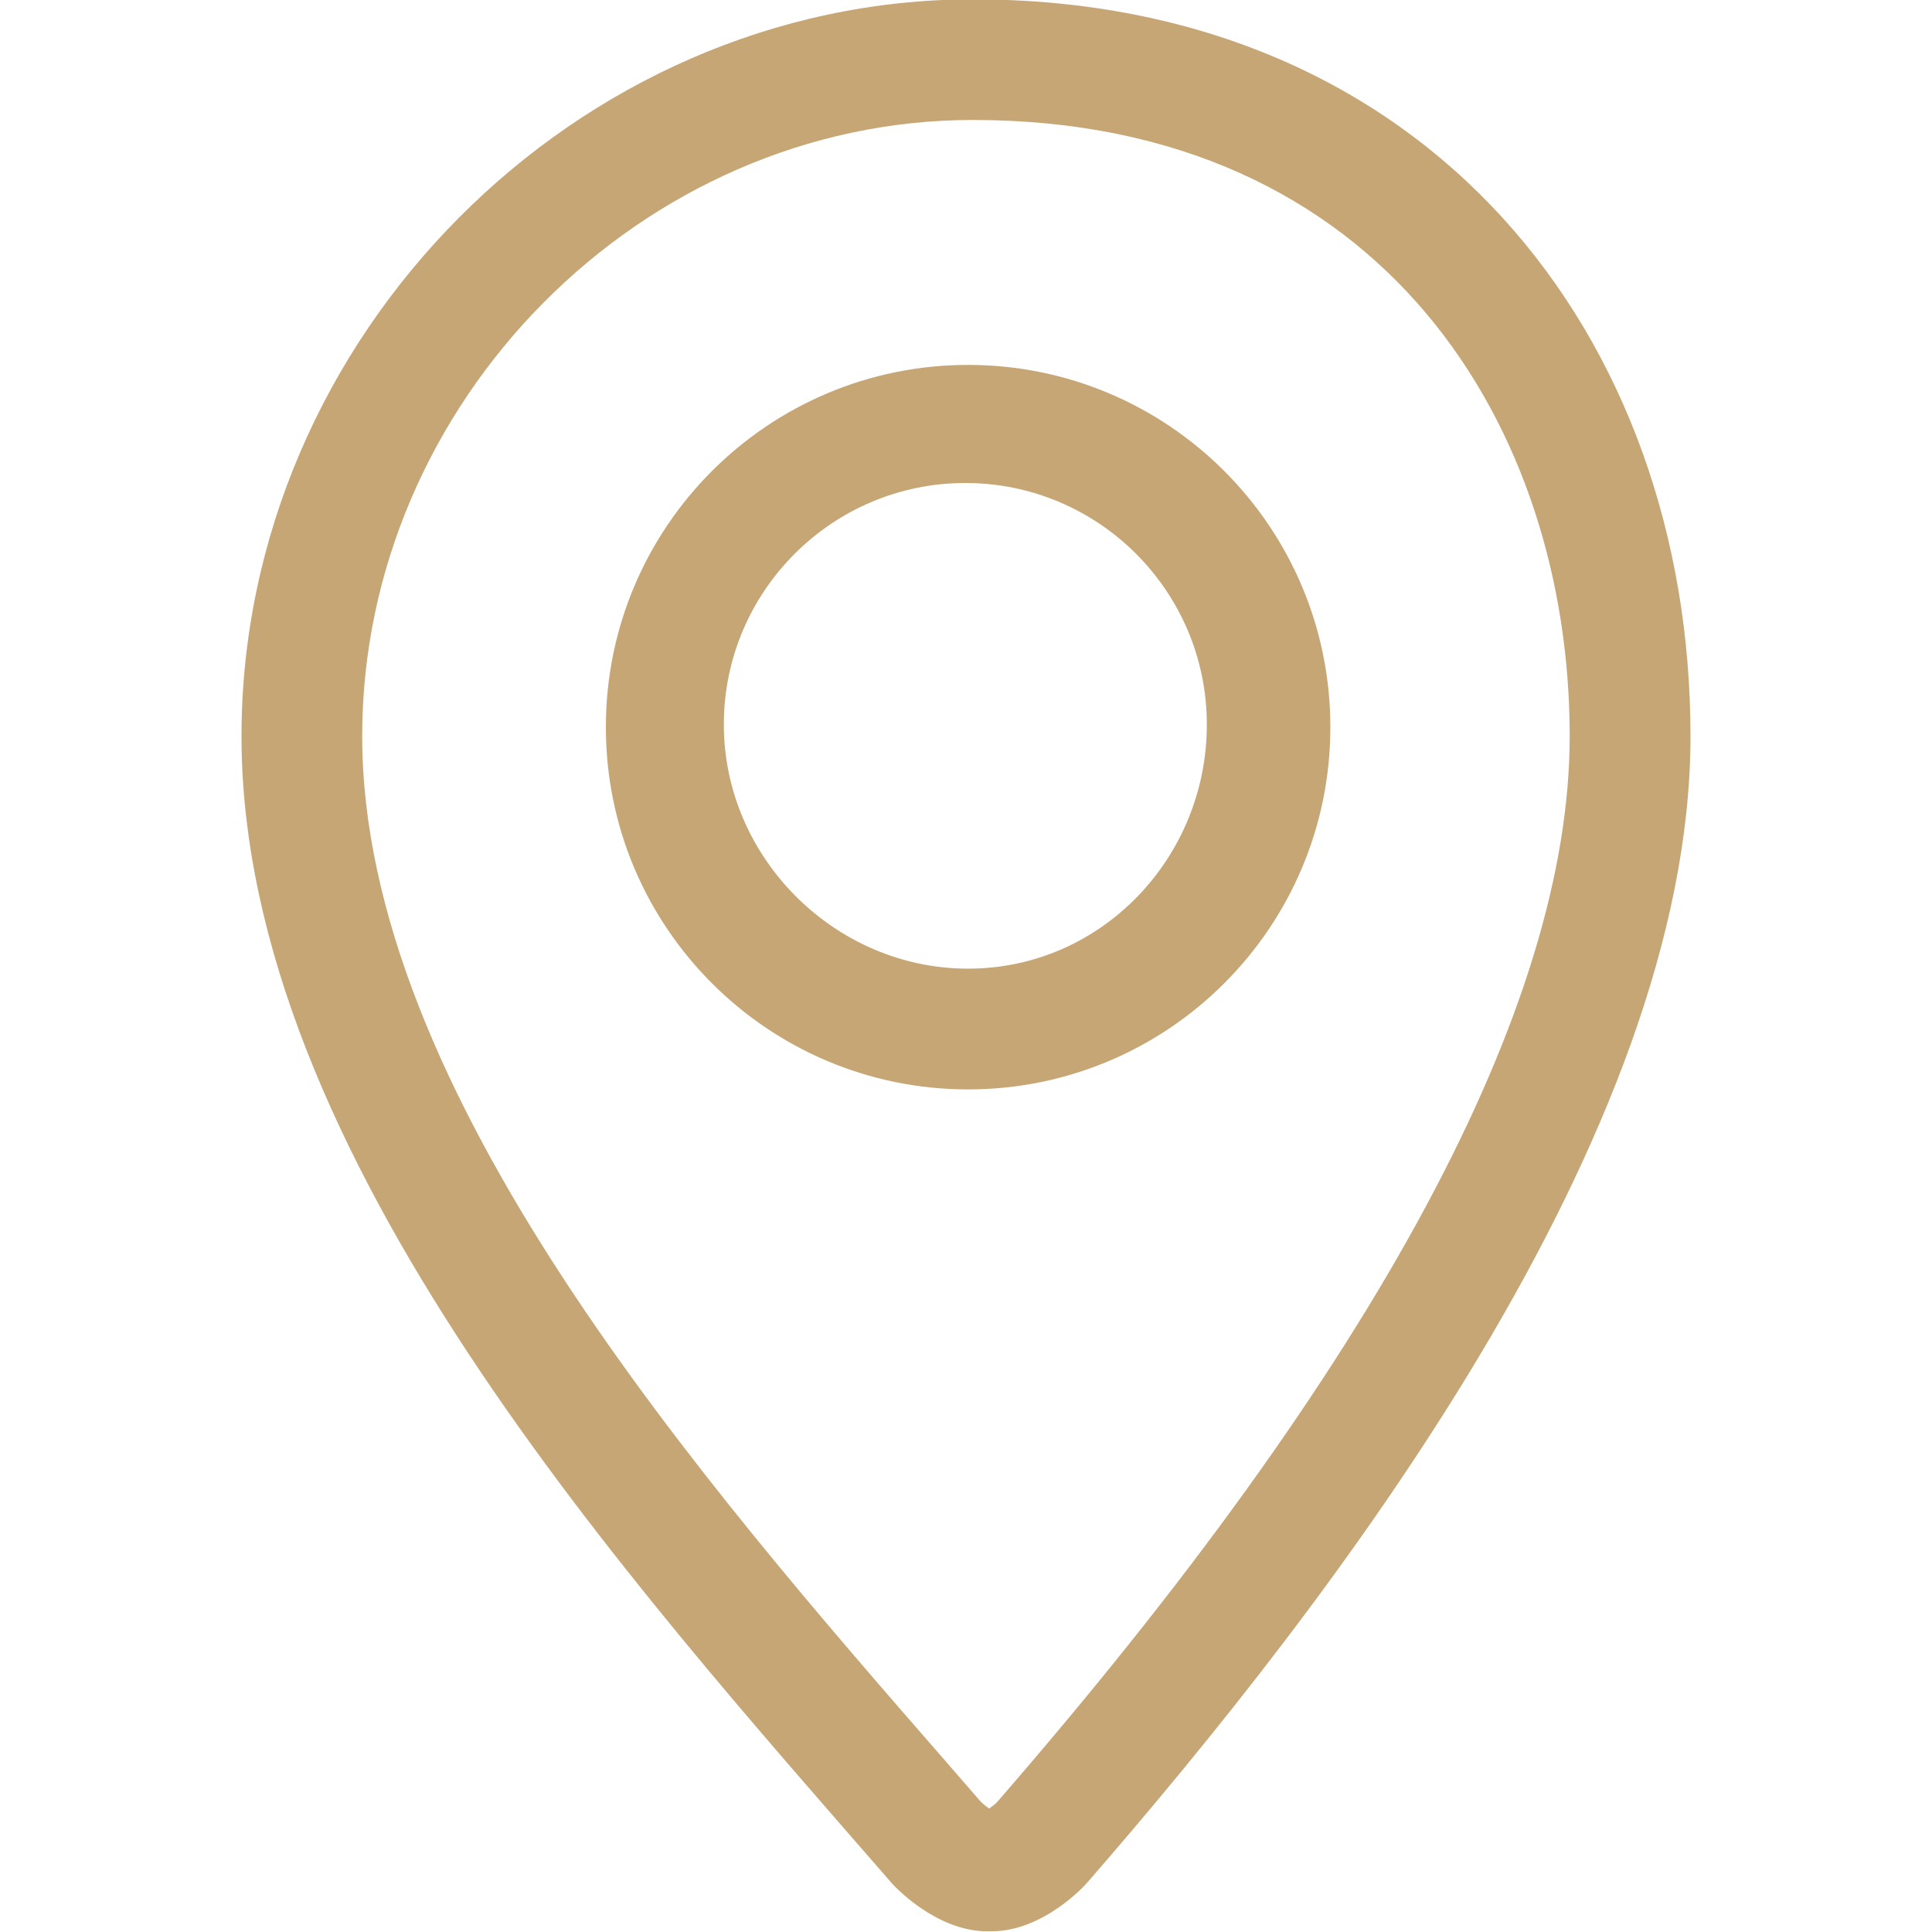
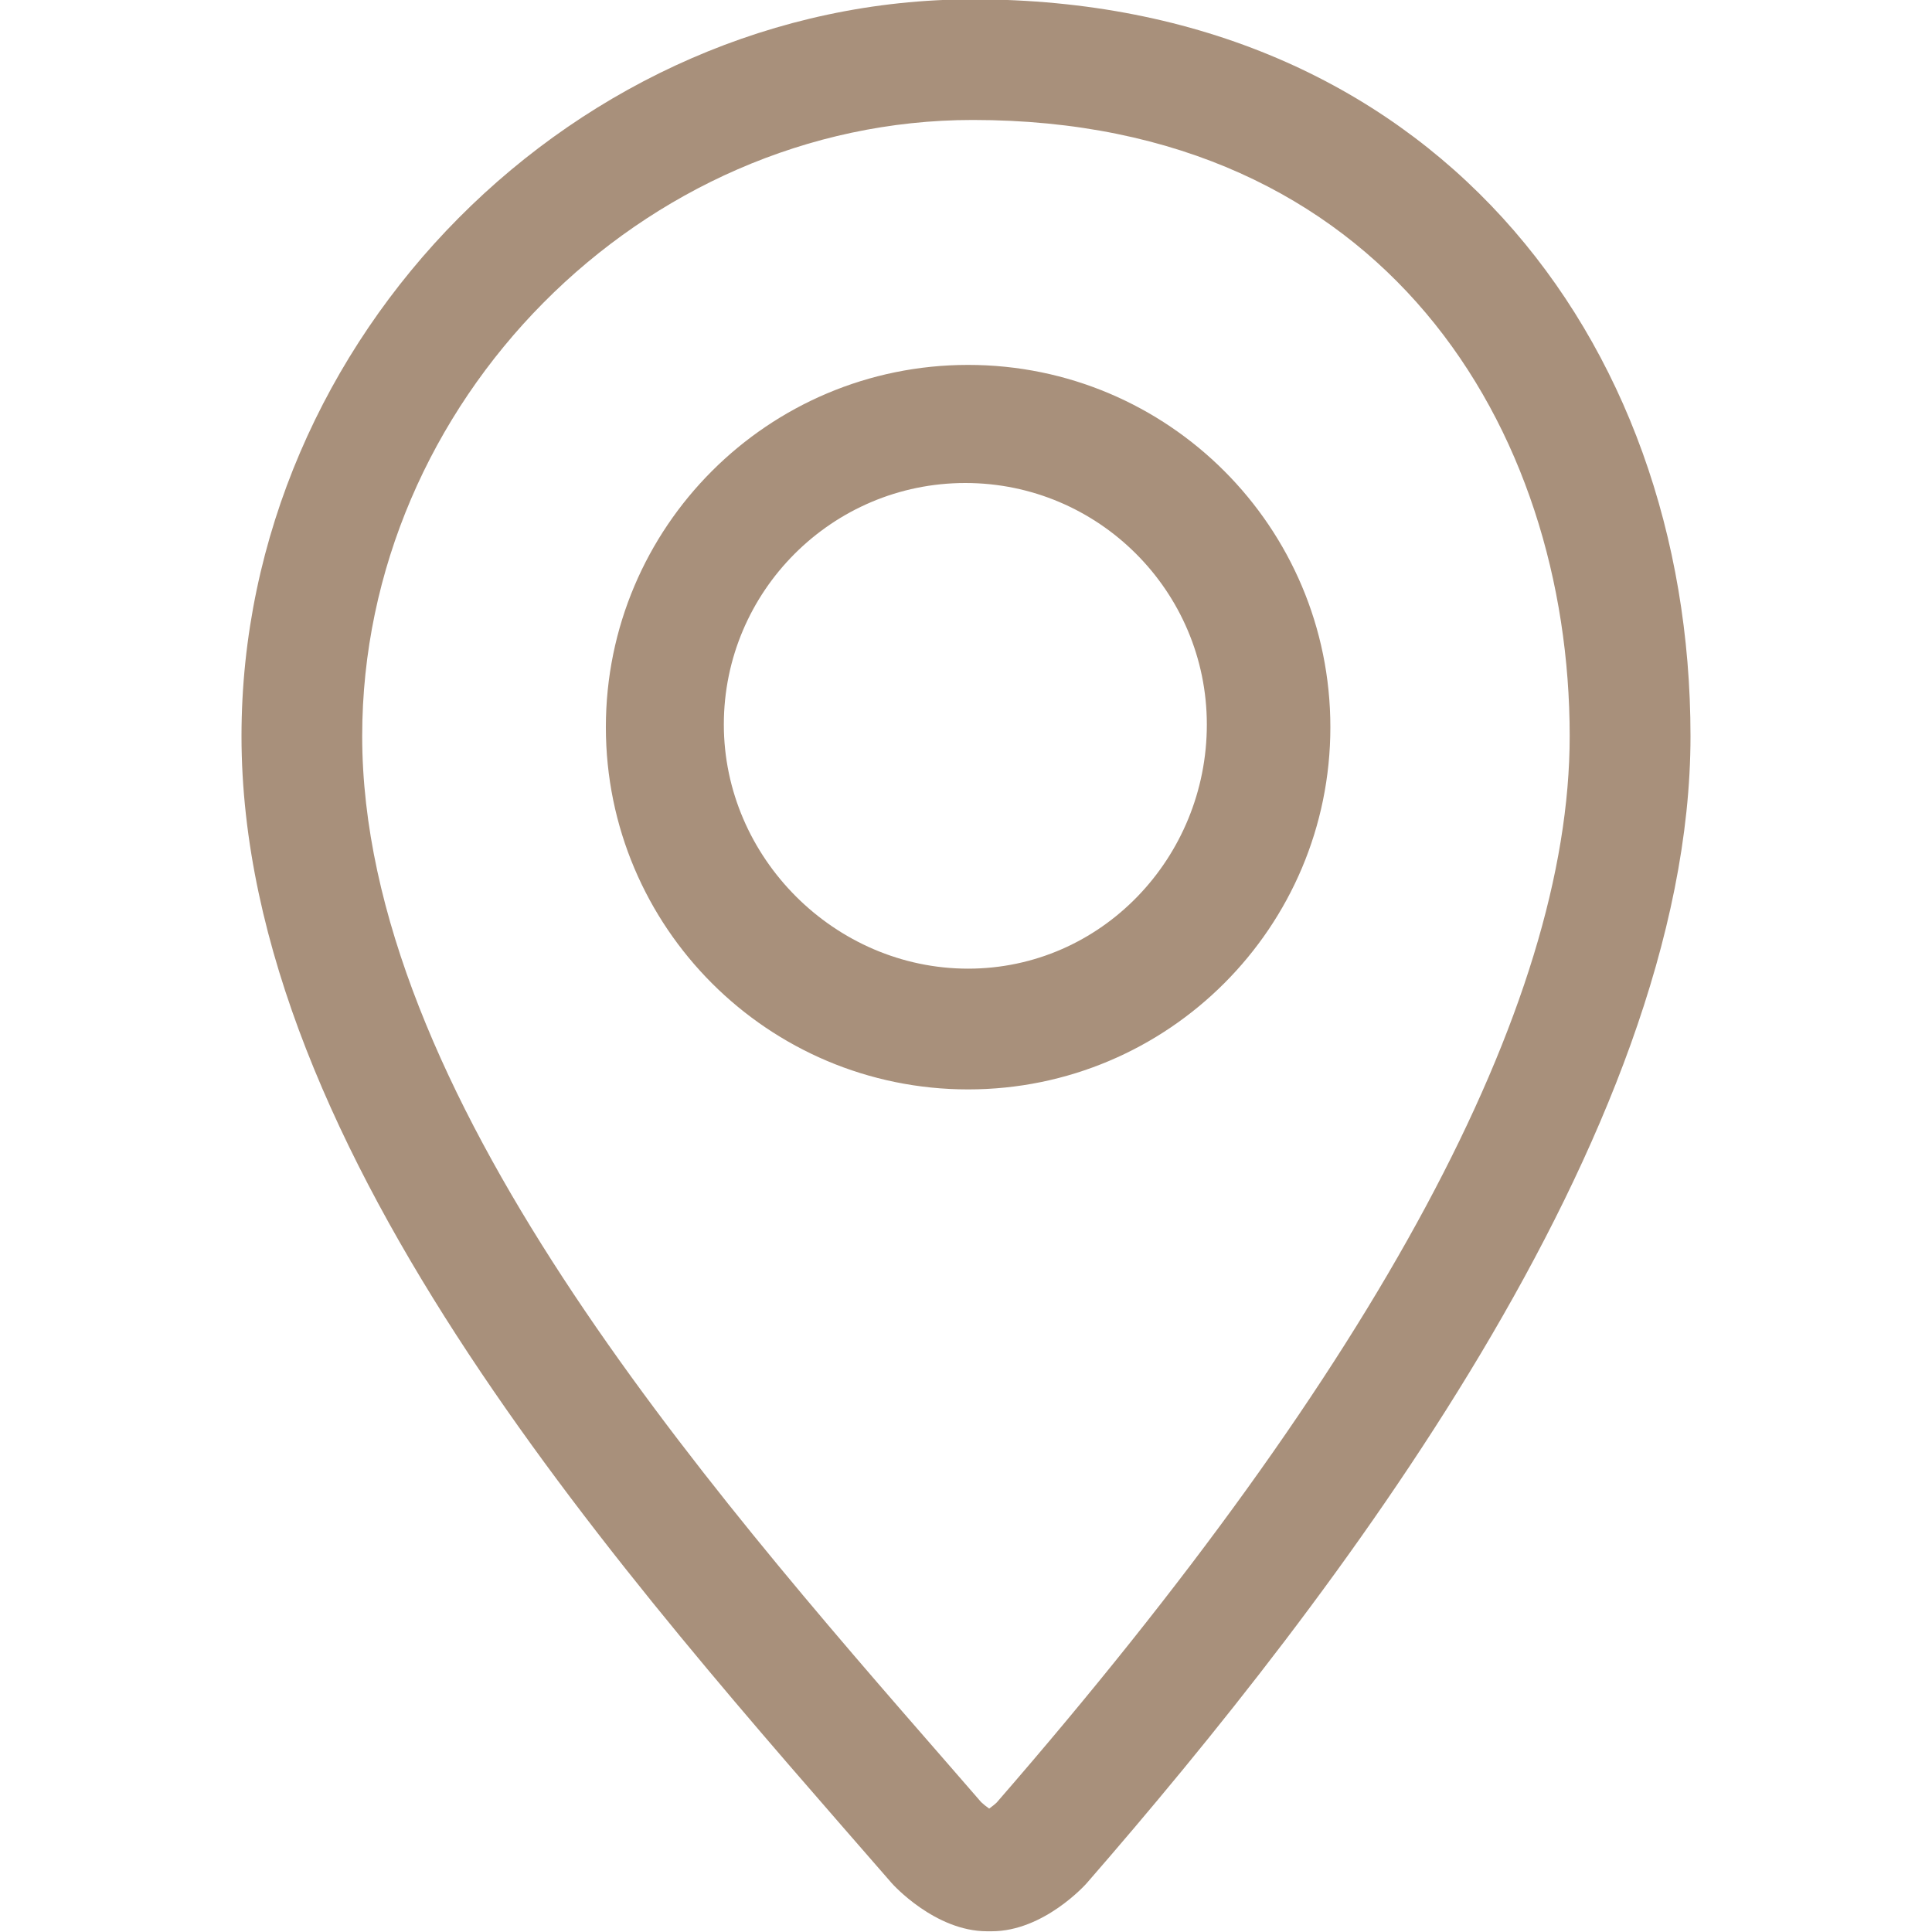
- <svg xmlns="http://www.w3.org/2000/svg" fill="#C7A676" width="24px" height="24px" viewBox="0 0 32 32" version="1.1">
+ <svg xmlns="http://www.w3.org/2000/svg" fill="#A8907B" width="24px" height="24px" viewBox="0 0 32 32" version="1.1">
  <path d="M16.114-0.011c-6.559 0-12.114 5.587-12.114 12.204 0 6.93 6.439 14.017 10.77 18.998 0.017 0.020 0.717 0.797 1.579 0.797h0.076c0.863 0 1.558-0.777 1.575-0.797 4.064-4.672 10-12.377 10-18.998 0-6.618-4.333-12.204-11.886-12.204zM16.515 29.849c-0.035 0.035-0.086 0.074-0.131 0.107-0.046-0.032-0.096-0.072-0.133-0.107l-0.523-0.602c-4.106-4.71-9.729-11.161-9.729-17.055 0-5.532 4.632-10.205 10.114-10.205 6.829 0 9.886 5.125 9.886 10.205 0 4.474-3.192 10.416-9.485 17.657zM16.035 6.044c-3.313 0-6 2.686-6 6s2.687 6 6 6 6-2.687 6-6-2.686-6-6-6zM16.035 16.044c-2.206 0-4.046-1.838-4.046-4.044s1.794-4 4-4c2.207 0 4 1.794 4 4 0.001 2.206-1.747 4.044-3.954 4.044z" />
</svg>
